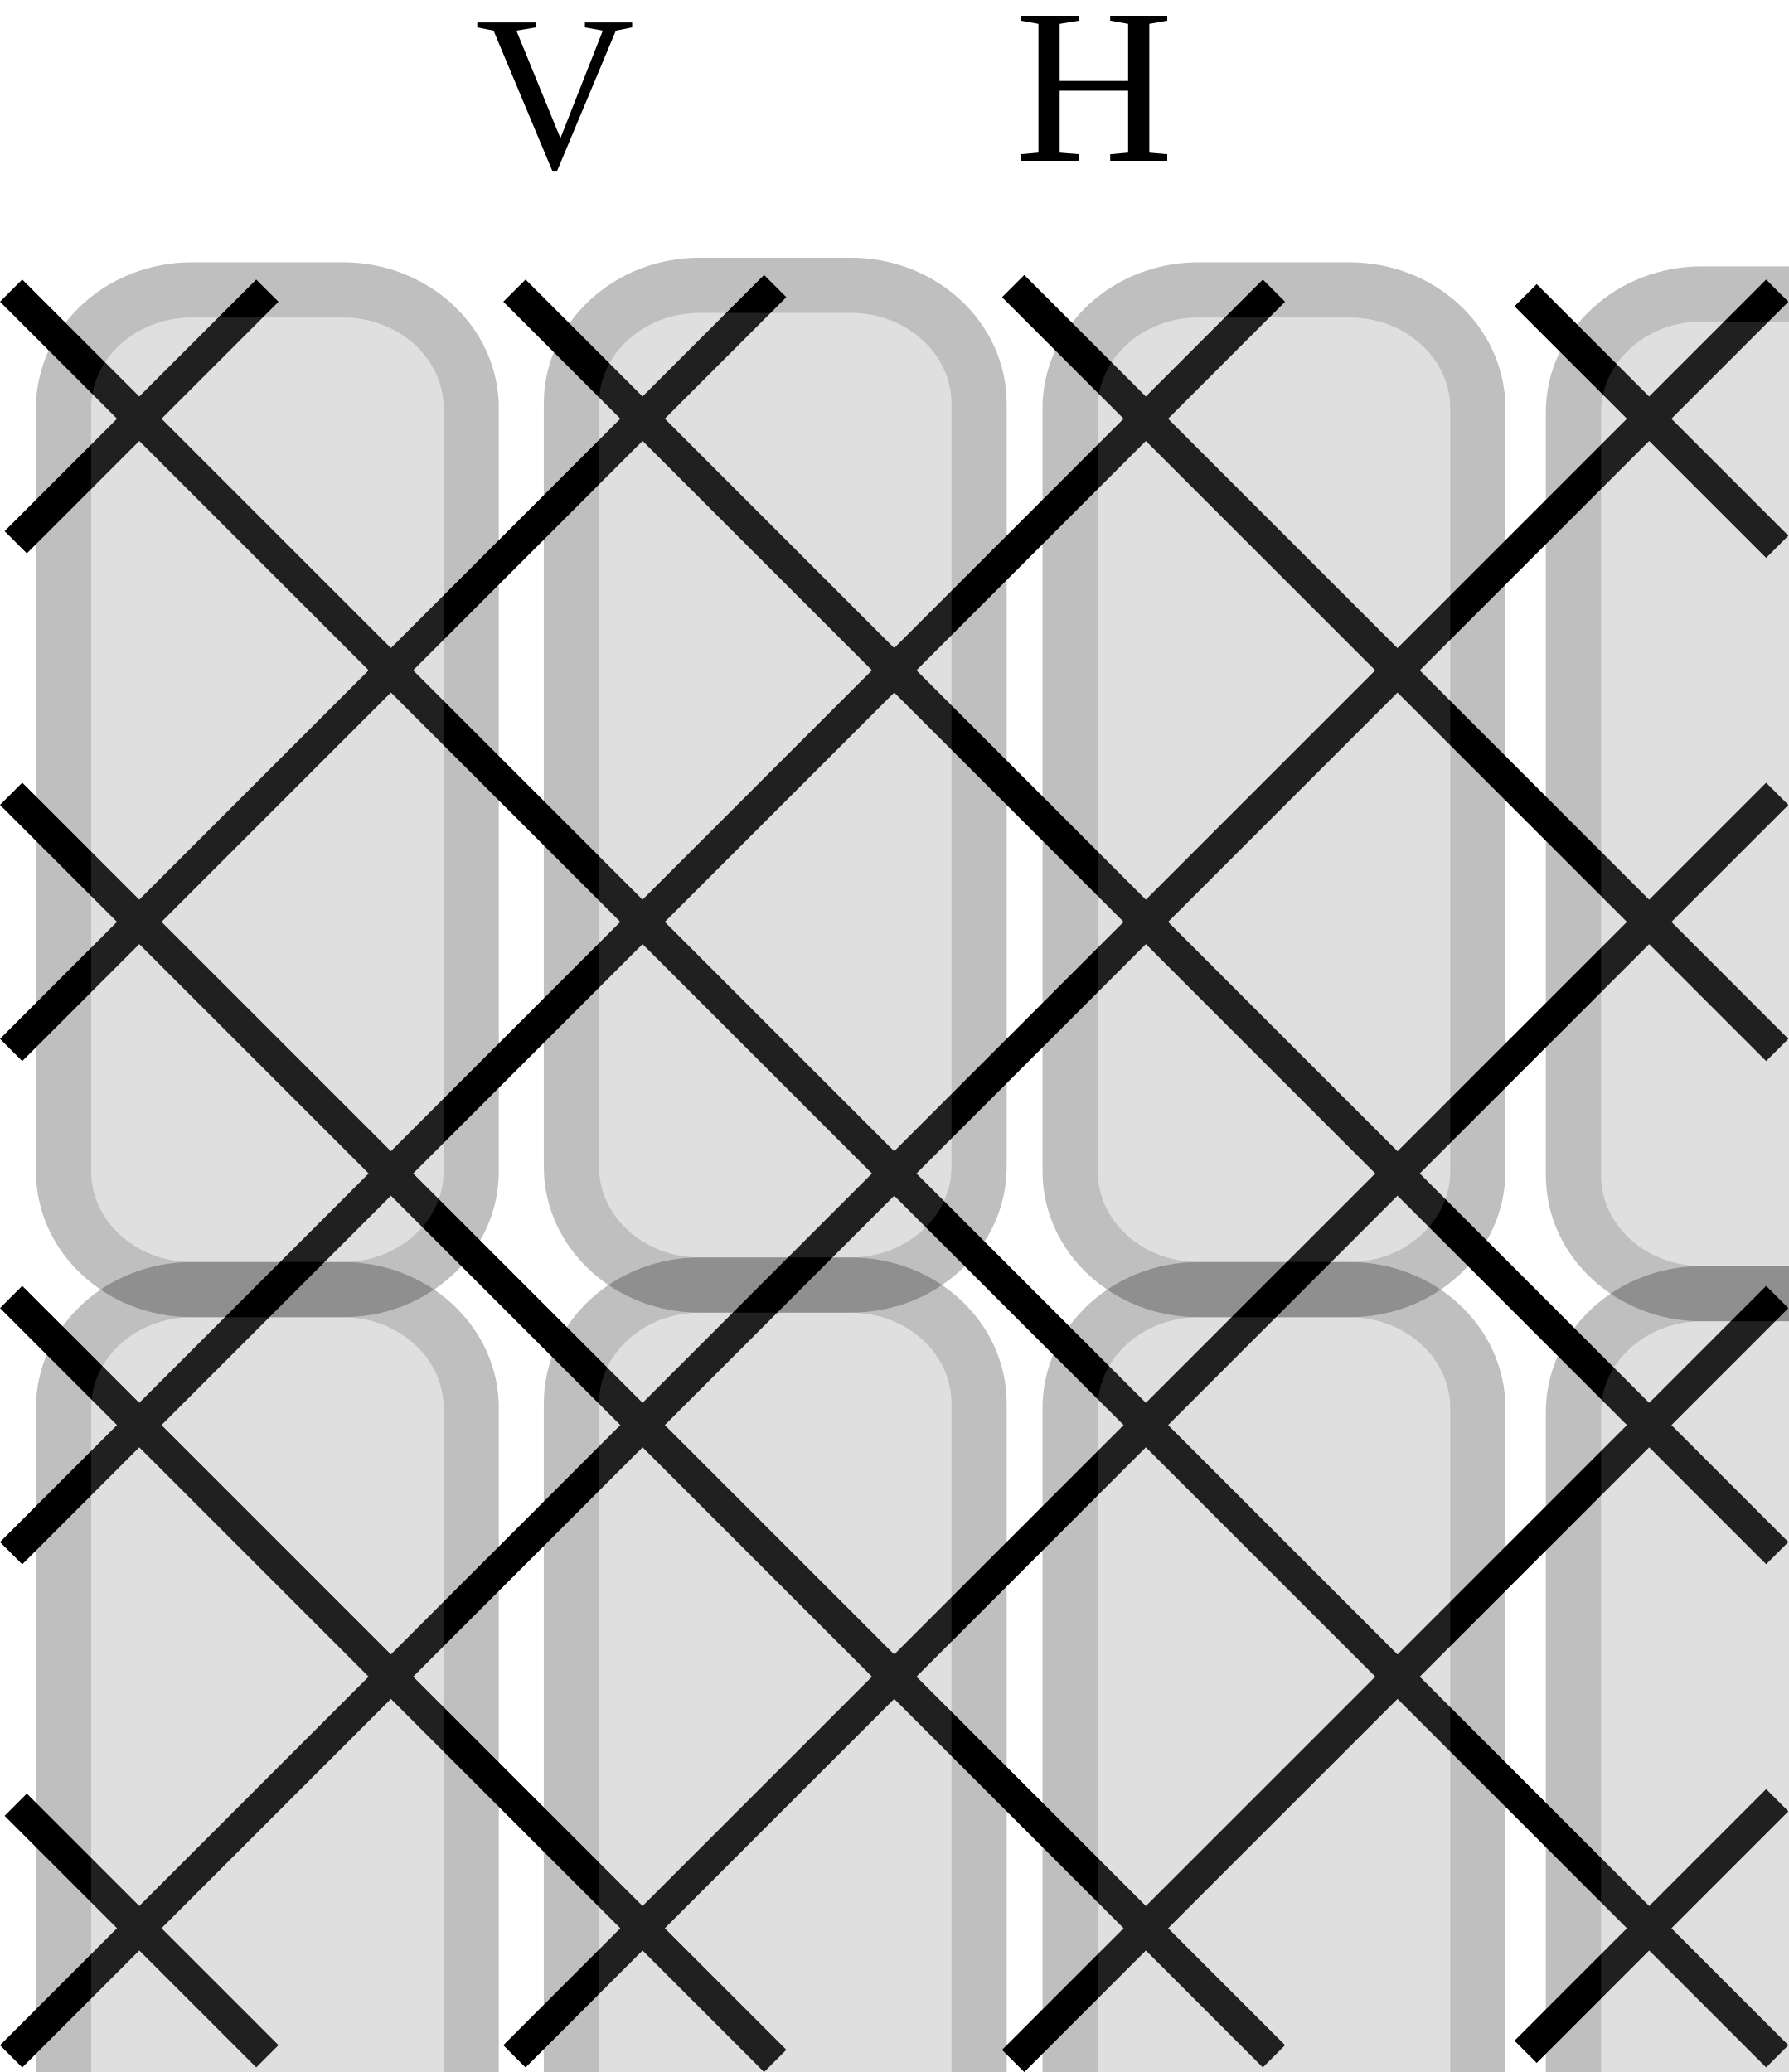
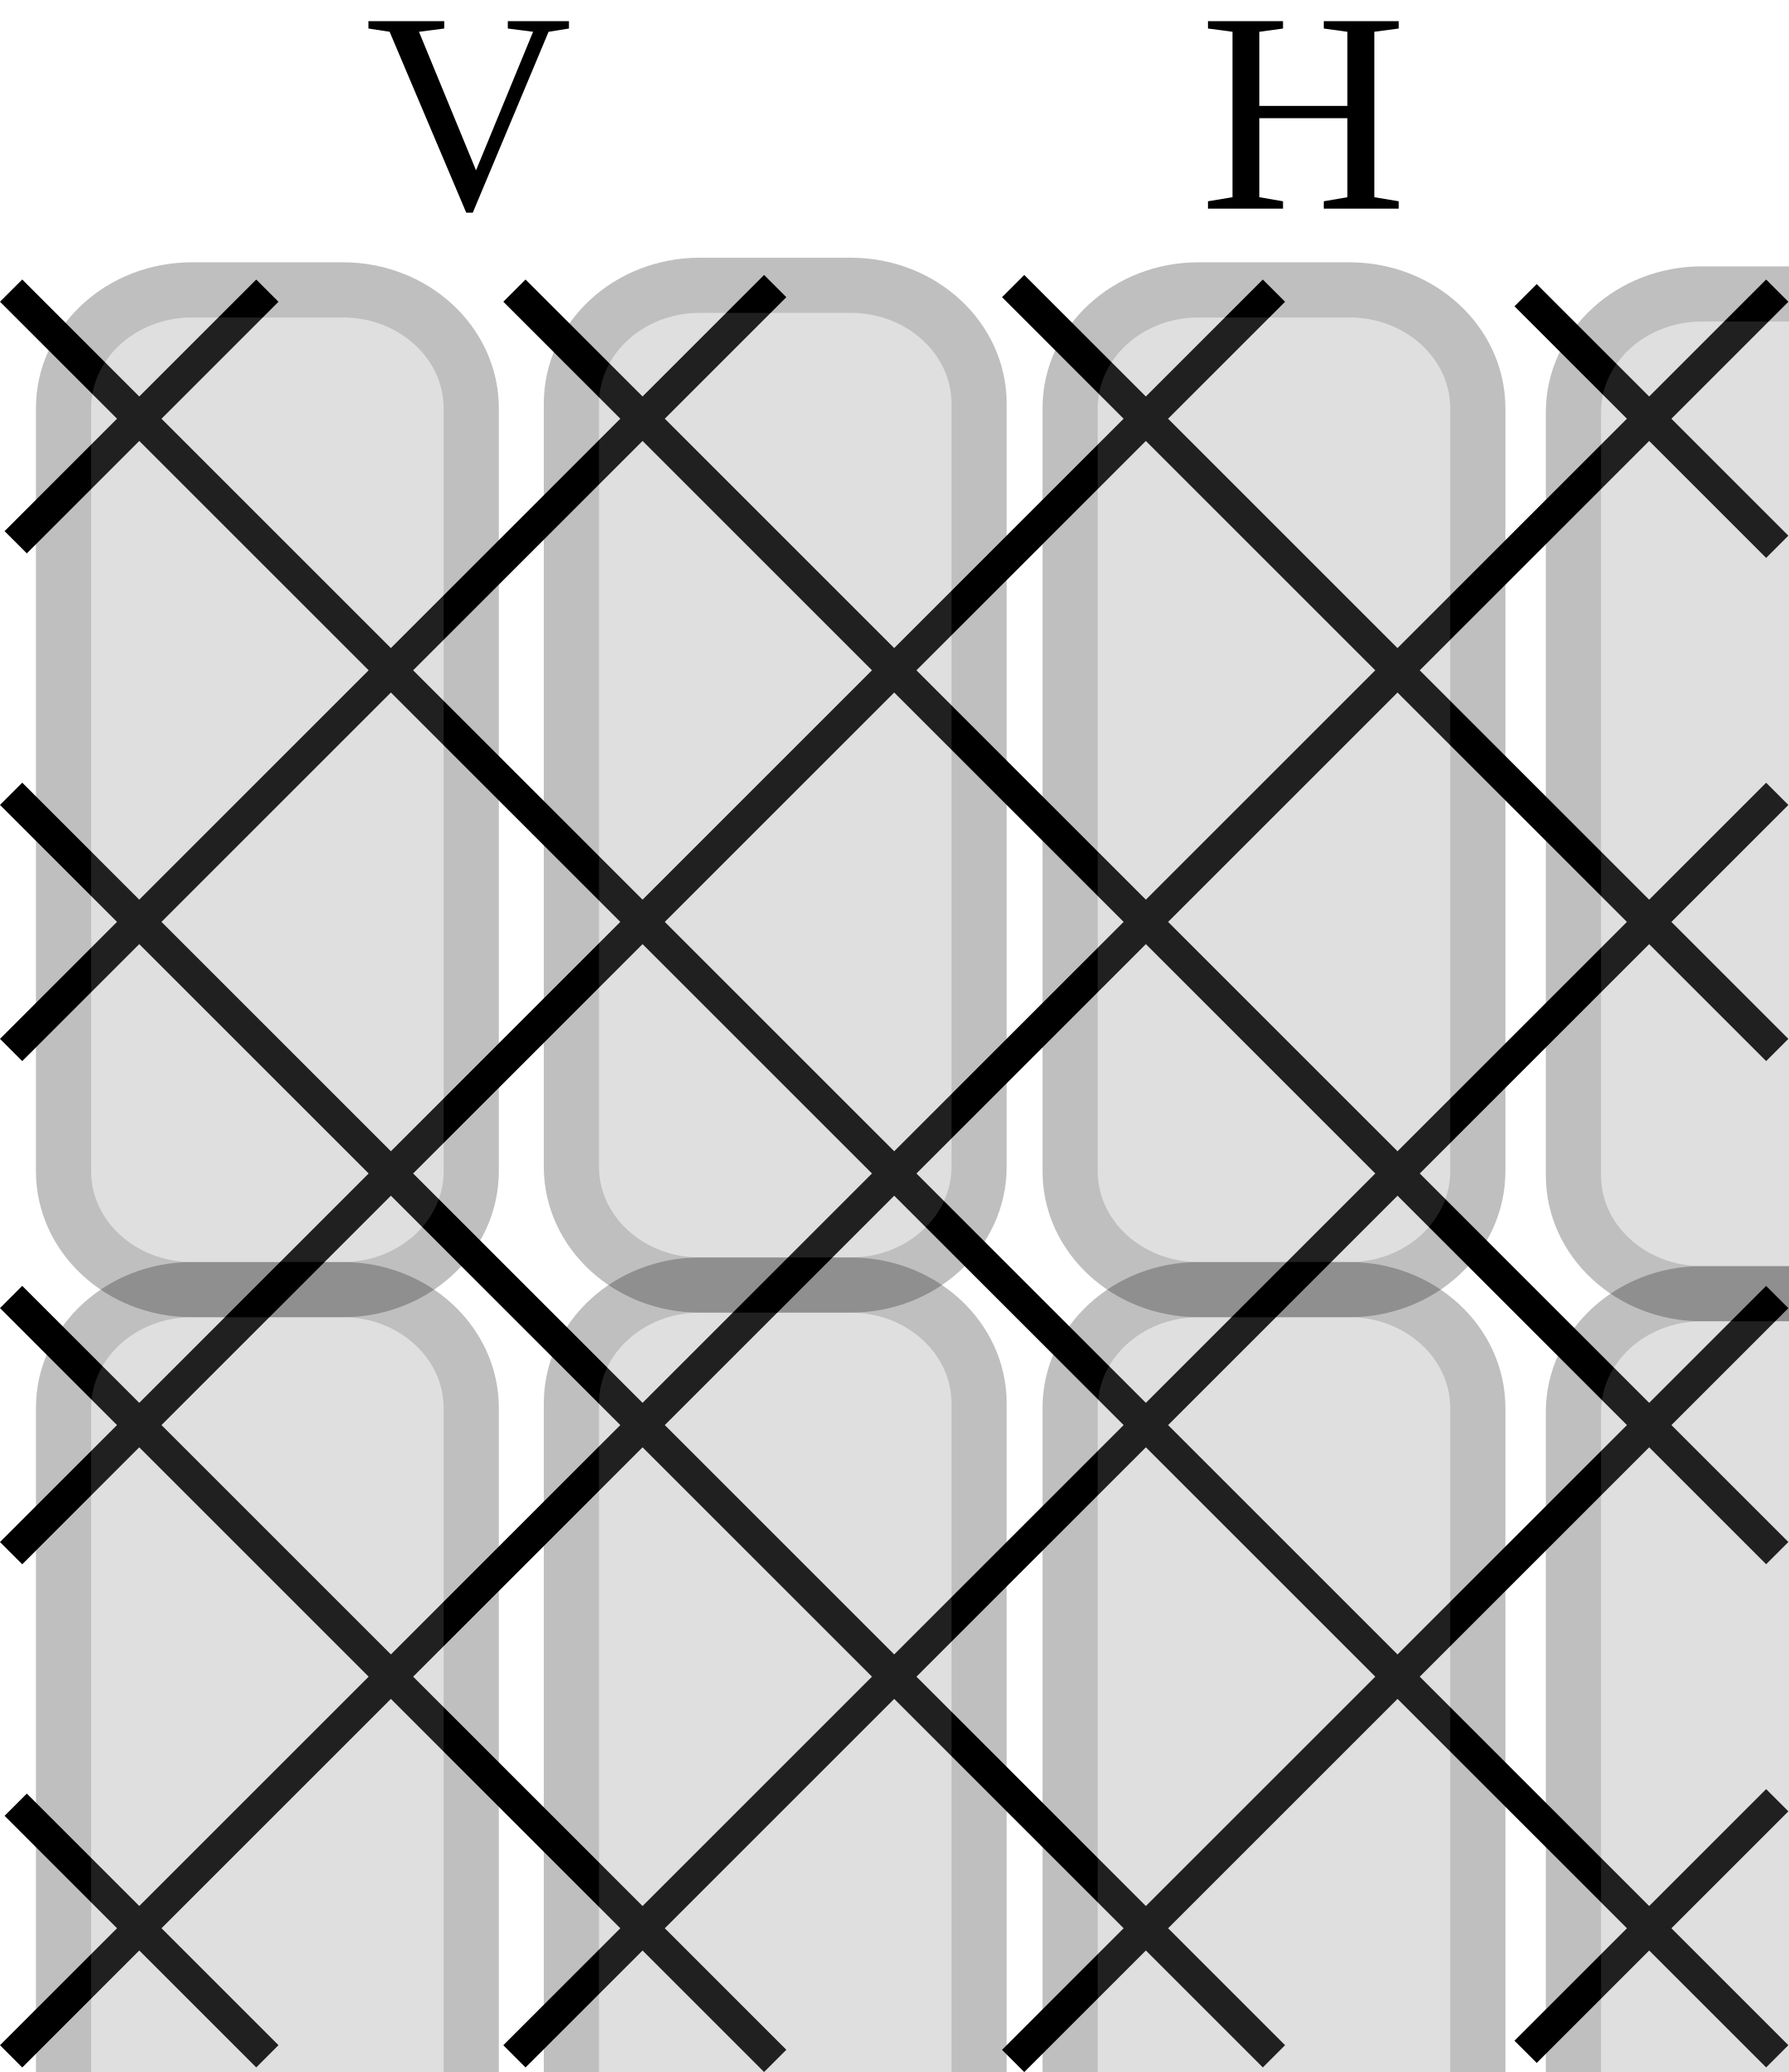
<svg xmlns="http://www.w3.org/2000/svg" xmlns:xlink="http://www.w3.org/1999/xlink" width="34.281mm" height="39.728mm" version="1.1" viewBox="0 0 34.281 39.728">
  <path d="m5.125 39.427-4.824-4.824m14.559 4.912-14.647-14.647m24.207 14.559-24.207-24.207m33.855 24.207-33.855-33.855m33.855 24.207-24.207-24.207m24.207 4.912-4.824-4.824m4.824 14.472-14.647-14.647m-14.296 0.088-4.824 4.824m14.559-4.912-14.647 14.647m24.207-14.559-24.207 24.207m33.855-24.207-33.855 33.855m33.855-24.207-24.207 24.207m24.207-14.559-14.647 14.647m14.647-4.999-4.824 4.824" fill="#377eb8" fill-opacity=".533" stroke="#000" stroke-linejoin="bevel" stroke-width=".603" />
-   <g transform="translate(-25.58 -157.36)">
-     <a transform="matrix(2 0 0 2 -14.482 -147.24)" xlink:href="https://d-bl.github.io/GroundForge/pattern.html?patchWidth=7&amp;patchHeight=8&amp;footside=---b,----&amp;tile=-5,5-,-5,5-&amp;headside=c,-&amp;shiftColsSW=0&amp;shiftRowsSW=4&amp;shiftColsSE=2&amp;shiftRowsSE=4&amp;footsideStitch=tr&amp;headsideStitch=tl&amp;tileStitch=ct&amp;e2=crc&amp;f3=clc&amp;e4=ctcc">
-       <text x="24.576" y="153.908" fill="#000000" fill-opacity=".999" font-size="2.117px" stroke-linecap="square" stroke-width=".565" xml:space="preserve">
-         <tspan x="24.576" y="153.908" fill="#000000" stroke-width=".565">V</tspan>
-       </text>
-     </a>
-     <a transform="matrix(2 0 0 2 -.50597 -149.69)" xlink:href="https://d-bl.github.io/GroundForge/pattern.html?patchWidth=7&amp;patchHeight=8&amp;footside=---b,----&amp;tile=-5-5,5-5-&amp;headside=c,-&amp;shiftColsSW=0&amp;shiftRowsSW=2&amp;shiftColsSE=4&amp;shiftRowsSE=2&amp;l1=tl&amp;h1=tctct&amp;f1=ct&amp;d1=tr&amp;g2=crc&amp;e2=clc">
-       <text y="155.067" fill="#000000" fill-opacity=".999" font-size="2.117px" stroke-linecap="square" stroke-width=".565" xml:space="preserve">
-         <tspan x="22.76" y="155.067" fill="#000000" stroke-width=".565">H</tspan>
-       </text>
-     </a>
-   </g>
+   <a xlink:href="https://d-bl.github.io/GroundForge/pattern.html?patchWidth=7&amp;patchHeight=8&amp;footside=---b,----&amp;tile=-5,5-,-5,5-&amp;headside=c,-&amp;shiftColsSW=0&amp;shiftRowsSW=4&amp;shiftColsSE=2&amp;shiftRowsSE=4&amp;footsideStitch=tr&amp;headsideStitch=tl&amp;tileStitch=ct&amp;e2=crc&amp;f3=clc&amp;e4=ctcc">
+     <text fill="#000000" font-size="5.5px" x="7" y="4">V</text>
+   </a>
+   <a xlink:href="https://d-bl.github.io/GroundForge/pattern.html?patchWidth=7&amp;patchHeight=8&amp;footside=---b,----&amp;tile=-5-5,5-5-&amp;headside=c,-&amp;shiftColsSW=0&amp;shiftRowsSW=2&amp;shiftColsSE=4&amp;shiftRowsSE=2&amp;l1=tl&amp;h1=tctct&amp;f1=ct&amp;d1=tr&amp;g2=crc&amp;e2=clc">
+     <text fill="#000000" font-size="5.5px" x="23" y="4">H</text>
+   </a>
  <rect x="1.218" y="5.558" width="7.815" height="19.169" rx="2.462" ry="2.269" fill="#808080" opacity=".25" stop-color="#000000" stroke="#000" stroke-linecap="square" stroke-linejoin="round" stroke-width="1.058" style="-inkscape-stroke:none;font-variation-settings:normal" />
  <rect x="10.953" y="5.47" width="7.815" height="19.169" rx="2.462" ry="2.269" fill="#808080" opacity=".25" stop-color="#000000" stroke="#000" stroke-linecap="square" stroke-linejoin="round" stroke-width="1.058" style="-inkscape-stroke:none;font-variation-settings:normal" />
  <rect x="20.513" y="5.558" width="7.815" height="19.169" rx="2.462" ry="2.269" fill="#808080" opacity=".25" stop-color="#000000" stroke="#000" stroke-linecap="square" stroke-linejoin="round" stroke-width="1.058" style="-inkscape-stroke:none;font-variation-settings:normal" />
  <rect x="30.161" y="5.636" width="7.815" height="19.169" rx="2.462" ry="2.269" fill="#808080" opacity=".25" stop-color="#000000" stroke="#000" stroke-linecap="square" stroke-linejoin="round" stroke-width="1.058" style="-inkscape-stroke:none;font-variation-settings:normal" />
  <rect x="1.218" y="24.727" width="7.815" height="19.169" rx="2.462" ry="2.269" fill="#808080" opacity=".25" stop-color="#000000" stroke="#000" stroke-linecap="square" stroke-linejoin="round" stroke-width="1.058" style="-inkscape-stroke:none;font-variation-settings:normal" />
  <rect x="10.953" y="24.639" width="7.815" height="19.169" rx="2.462" ry="2.269" fill="#808080" opacity=".25" stop-color="#000000" stroke="#000" stroke-linecap="square" stroke-linejoin="round" stroke-width="1.058" style="-inkscape-stroke:none;font-variation-settings:normal" />
  <rect x="20.513" y="24.727" width="7.815" height="19.169" rx="2.462" ry="2.269" fill="#808080" opacity=".25" stop-color="#000000" stroke="#000" stroke-linecap="square" stroke-linejoin="round" stroke-width="1.058" style="-inkscape-stroke:none;font-variation-settings:normal" />
  <rect x="30.161" y="24.805" width="7.815" height="19.169" rx="2.462" ry="2.269" fill="#808080" opacity=".25" stop-color="#000000" stroke="#000" stroke-linecap="square" stroke-linejoin="round" stroke-width="1.058" style="-inkscape-stroke:none;font-variation-settings:normal" />
</svg>
